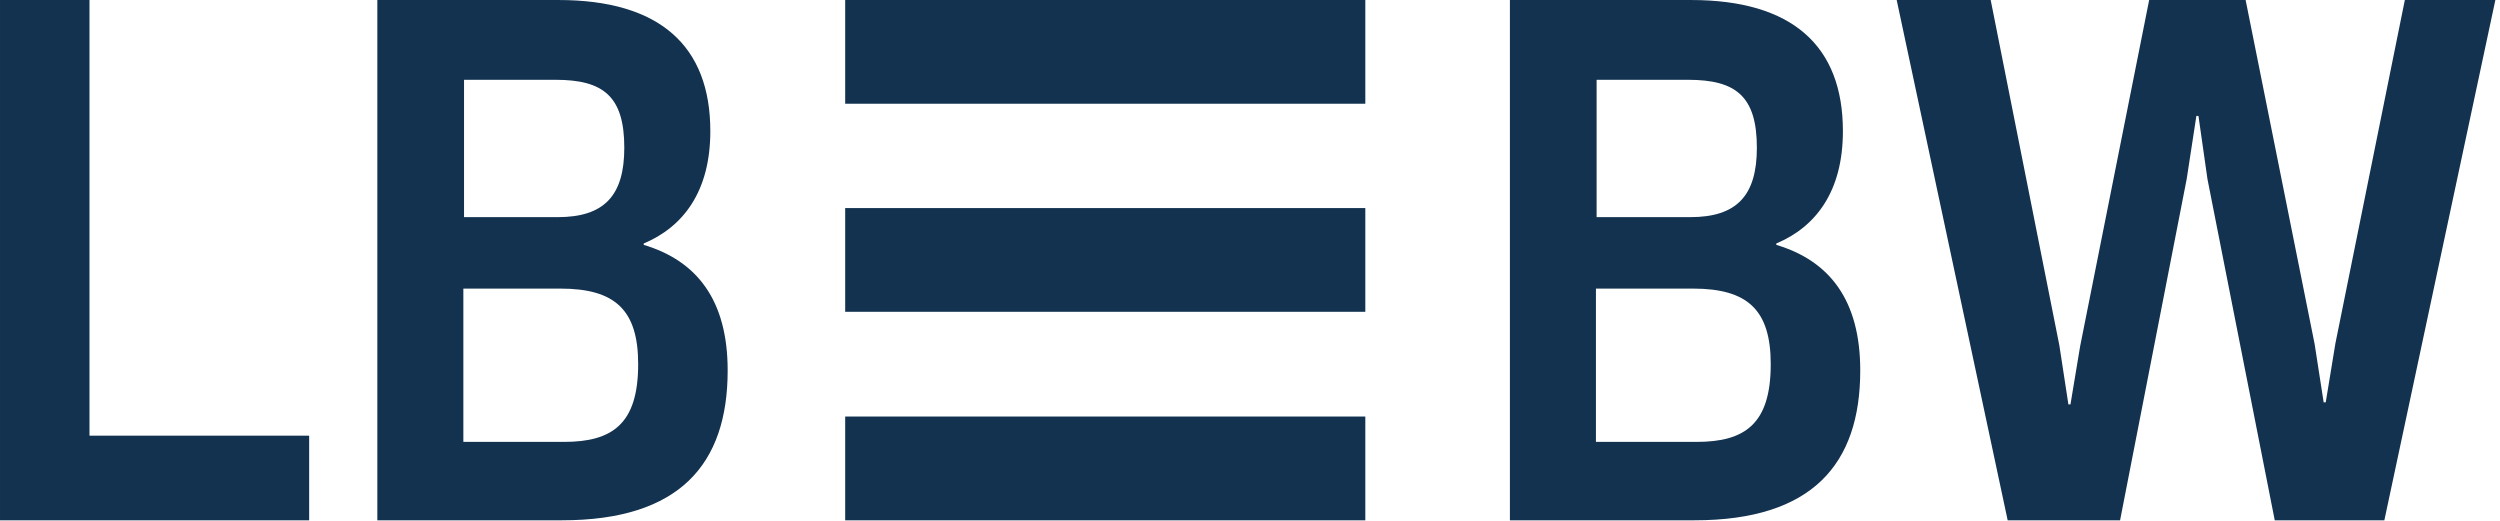
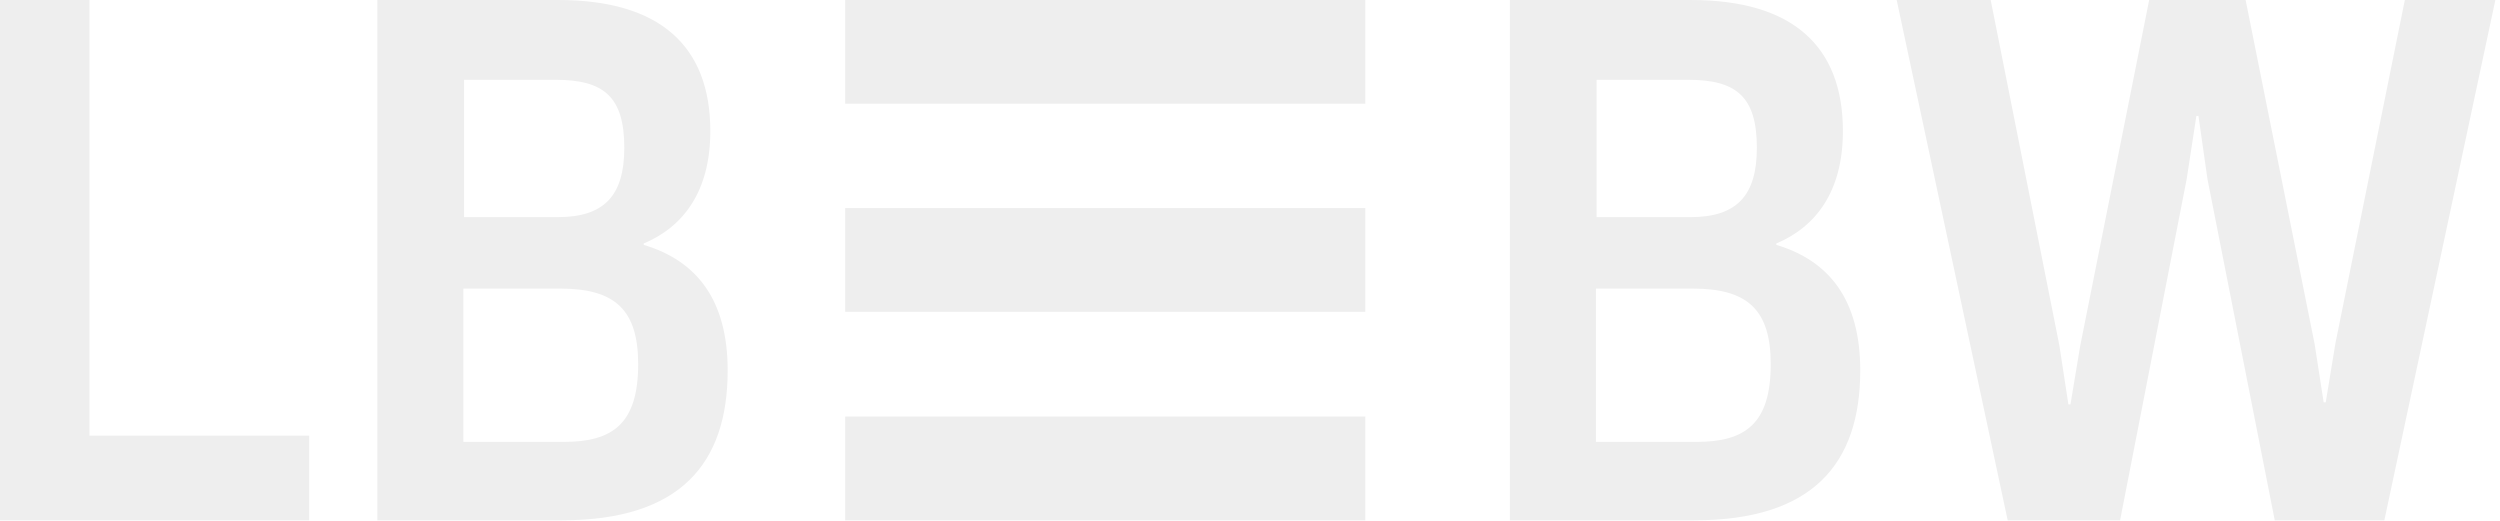
<svg xmlns="http://www.w3.org/2000/svg" version="1.1" x="0" y="0" width="480" height="100" viewBox="0, 0, 480, 100">
  <g id="Background">
    <rect x="0" y="0" width="480" height="100" fill="#000000" fill-opacity="0" />
  </g>
  <g id="Layer_1">
-     <path d="M17.18,83.644 L17.18,0.002 L0.001,0.002 L0.001,99.898 L59.358,99.898 L59.358,83.644 z M357.168,71.122 C357.168,57.671 351.306,50.083 341.051,47.017 L341.051,46.749 C348.643,43.557 353.838,36.763 353.838,25.173 C353.838,8.791 344.113,0.002 324.669,0.002 L289.901,0.002 L289.901,99.898 L325.333,99.898 C347.976,99.898 357.168,89.103 357.168,71.122 M339.981,69.928 C339.981,81.38 335.058,84.844 325.732,84.844 L306.42,84.844 L306.42,55.411 L325.065,55.411 C335.588,55.411 339.981,59.539 339.981,69.928 M337.318,28.372 C337.318,37.564 333.455,41.692 324.532,41.692 L306.55,41.692 L306.55,15.321 L324.133,15.321 C333.325,15.321 337.318,18.513 337.318,28.372 M412.641,0.002 L399.391,66.454 L397.53,77.641 L397.131,77.641 L395.397,66.316 L382.212,0.002 L364.163,0.002 L385.474,99.898 L407.054,99.898 L419.841,34.39 L421.705,22.26 L422.104,22.26 L423.835,34.39 L436.752,99.898 L457.795,99.898 L479.11,0.002 L461.729,0.002 L448.402,65.913 L446.541,77.242 L446.142,77.242 L444.408,66.055 L431.159,0.002 z M139.712,71.122 C139.712,57.671 133.85,50.083 123.595,47.017 L123.595,46.749 C131.187,43.557 136.382,36.763 136.382,25.173 C136.382,8.791 126.657,0.002 107.214,0.002 L72.448,0.002 L72.448,99.898 L107.878,99.898 C130.524,99.898 139.712,89.103 139.712,71.122 M122.529,69.928 C122.529,81.38 117.599,84.844 108.277,84.844 L88.964,84.844 L88.964,55.411 L107.609,55.411 C118.132,55.411 122.529,59.539 122.529,69.928 M119.866,28.372 C119.866,37.564 116.003,41.692 107.079,41.692 L89.095,41.692 L89.095,15.321 L106.68,15.321 C115.869,15.321 119.866,18.513 119.866,28.372 M262.141,0.002 L162.277,0.002 L162.277,19.922 L262.141,19.922 z M262.141,39.955 L162.277,39.955 L162.277,59.871 L262.141,59.871 z M262.141,99.898 L162.277,99.898 L162.277,79.975 L262.141,79.975 z" fill="#123250" />
+     <path d="M17.18,83.644 L17.18,0.002 L0.001,0.002 L0.001,99.898 L59.358,99.898 L59.358,83.644 z M357.168,71.122 C357.168,57.671 351.306,50.083 341.051,47.017 L341.051,46.749 C348.643,43.557 353.838,36.763 353.838,25.173 C353.838,8.791 344.113,0.002 324.669,0.002 L289.901,0.002 L289.901,99.898 L325.333,99.898 C347.976,99.898 357.168,89.103 357.168,71.122 M339.981,69.928 C339.981,81.38 335.058,84.844 325.732,84.844 L306.42,84.844 L306.42,55.411 L325.065,55.411 C335.588,55.411 339.981,59.539 339.981,69.928 M337.318,28.372 C337.318,37.564 333.455,41.692 324.532,41.692 L306.55,41.692 L306.55,15.321 L324.133,15.321 C333.325,15.321 337.318,18.513 337.318,28.372 M412.641,0.002 L399.391,66.454 L397.53,77.641 L397.131,77.641 L395.397,66.316 L382.212,0.002 L364.163,0.002 L385.474,99.898 L407.054,99.898 L419.841,34.39 L421.705,22.26 L422.104,22.26 L423.835,34.39 L436.752,99.898 L457.795,99.898 L479.11,0.002 L461.729,0.002 L448.402,65.913 L446.541,77.242 L446.142,77.242 L444.408,66.055 L431.159,0.002 z M139.712,71.122 C139.712,57.671 133.85,50.083 123.595,47.017 L123.595,46.749 C131.187,43.557 136.382,36.763 136.382,25.173 C136.382,8.791 126.657,0.002 107.214,0.002 L72.448,0.002 L72.448,99.898 L107.878,99.898 C130.524,99.898 139.712,89.103 139.712,71.122 M122.529,69.928 C122.529,81.38 117.599,84.844 108.277,84.844 L88.964,84.844 L88.964,55.411 L107.609,55.411 C118.132,55.411 122.529,59.539 122.529,69.928 M119.866,28.372 C119.866,37.564 116.003,41.692 107.079,41.692 L89.095,41.692 L89.095,15.321 L106.68,15.321 C115.869,15.321 119.866,18.513 119.866,28.372 M262.141,0.002 L162.277,0.002 L162.277,19.922 L262.141,19.922 z M262.141,39.955 L162.277,39.955 L162.277,59.871 L262.141,59.871 z M262.141,99.898 L162.277,99.898 L162.277,79.975 L262.141,79.975 z" fill="#eee" />
  </g>
</svg>
